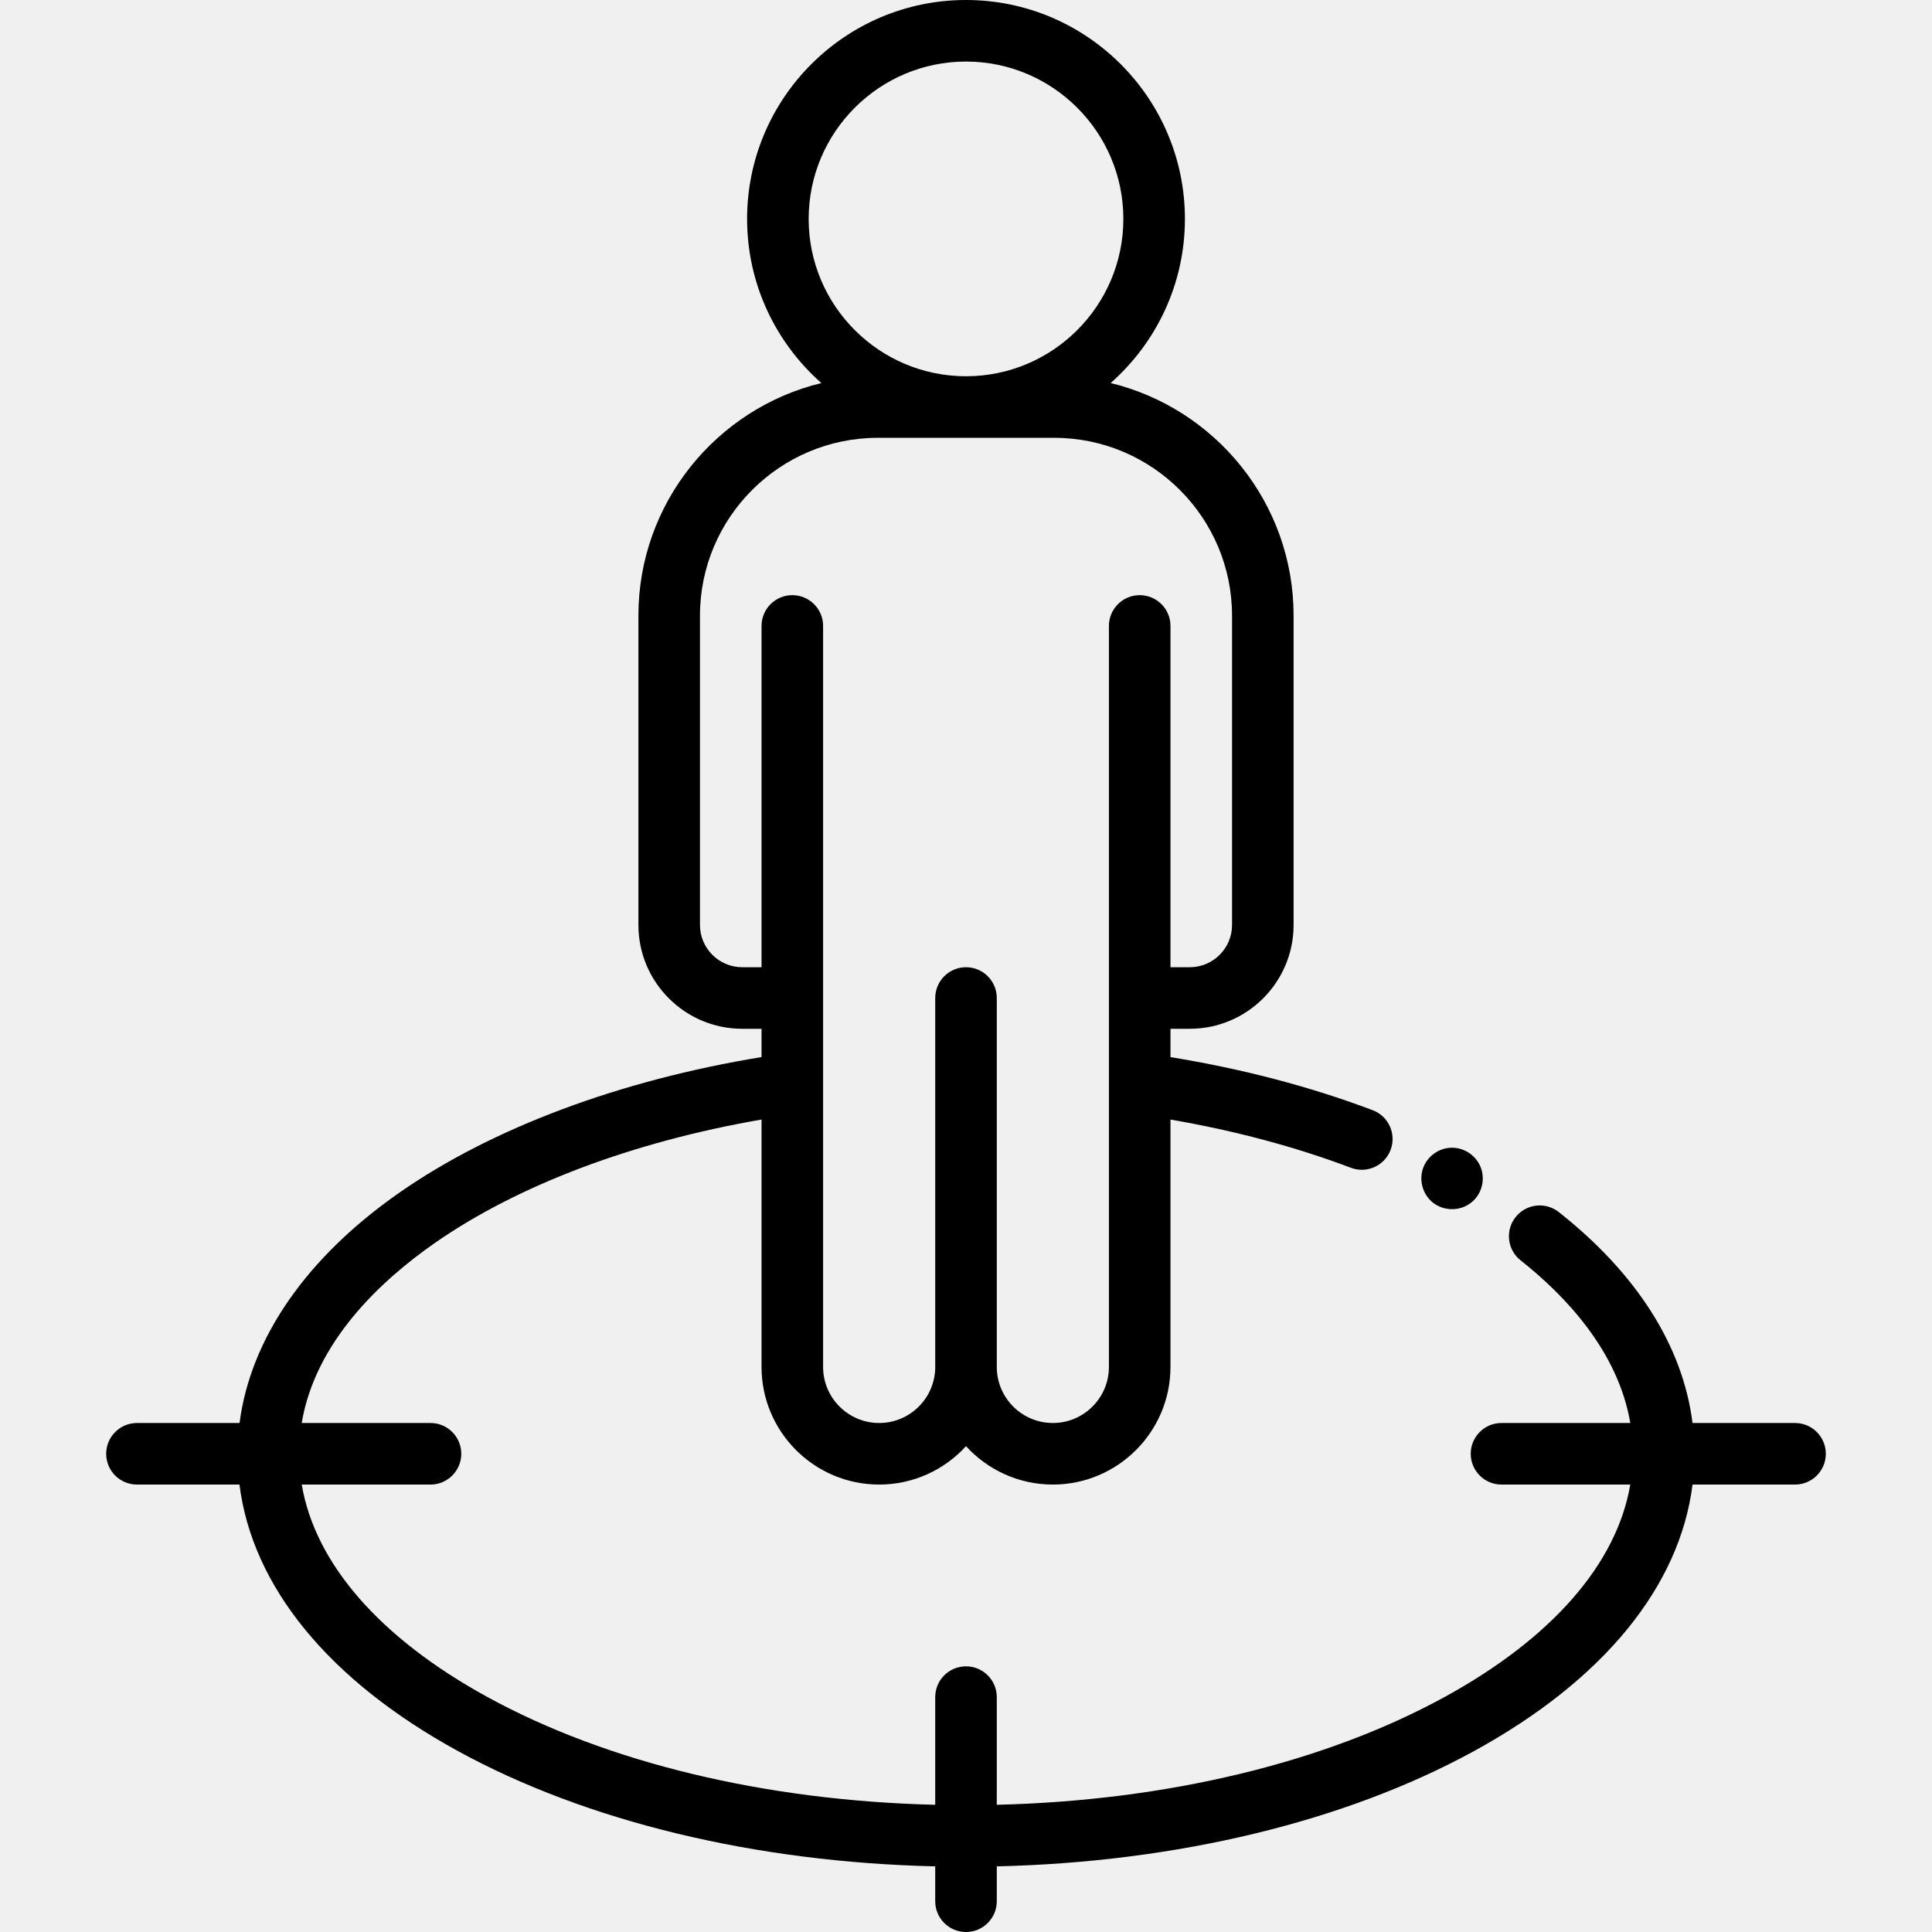
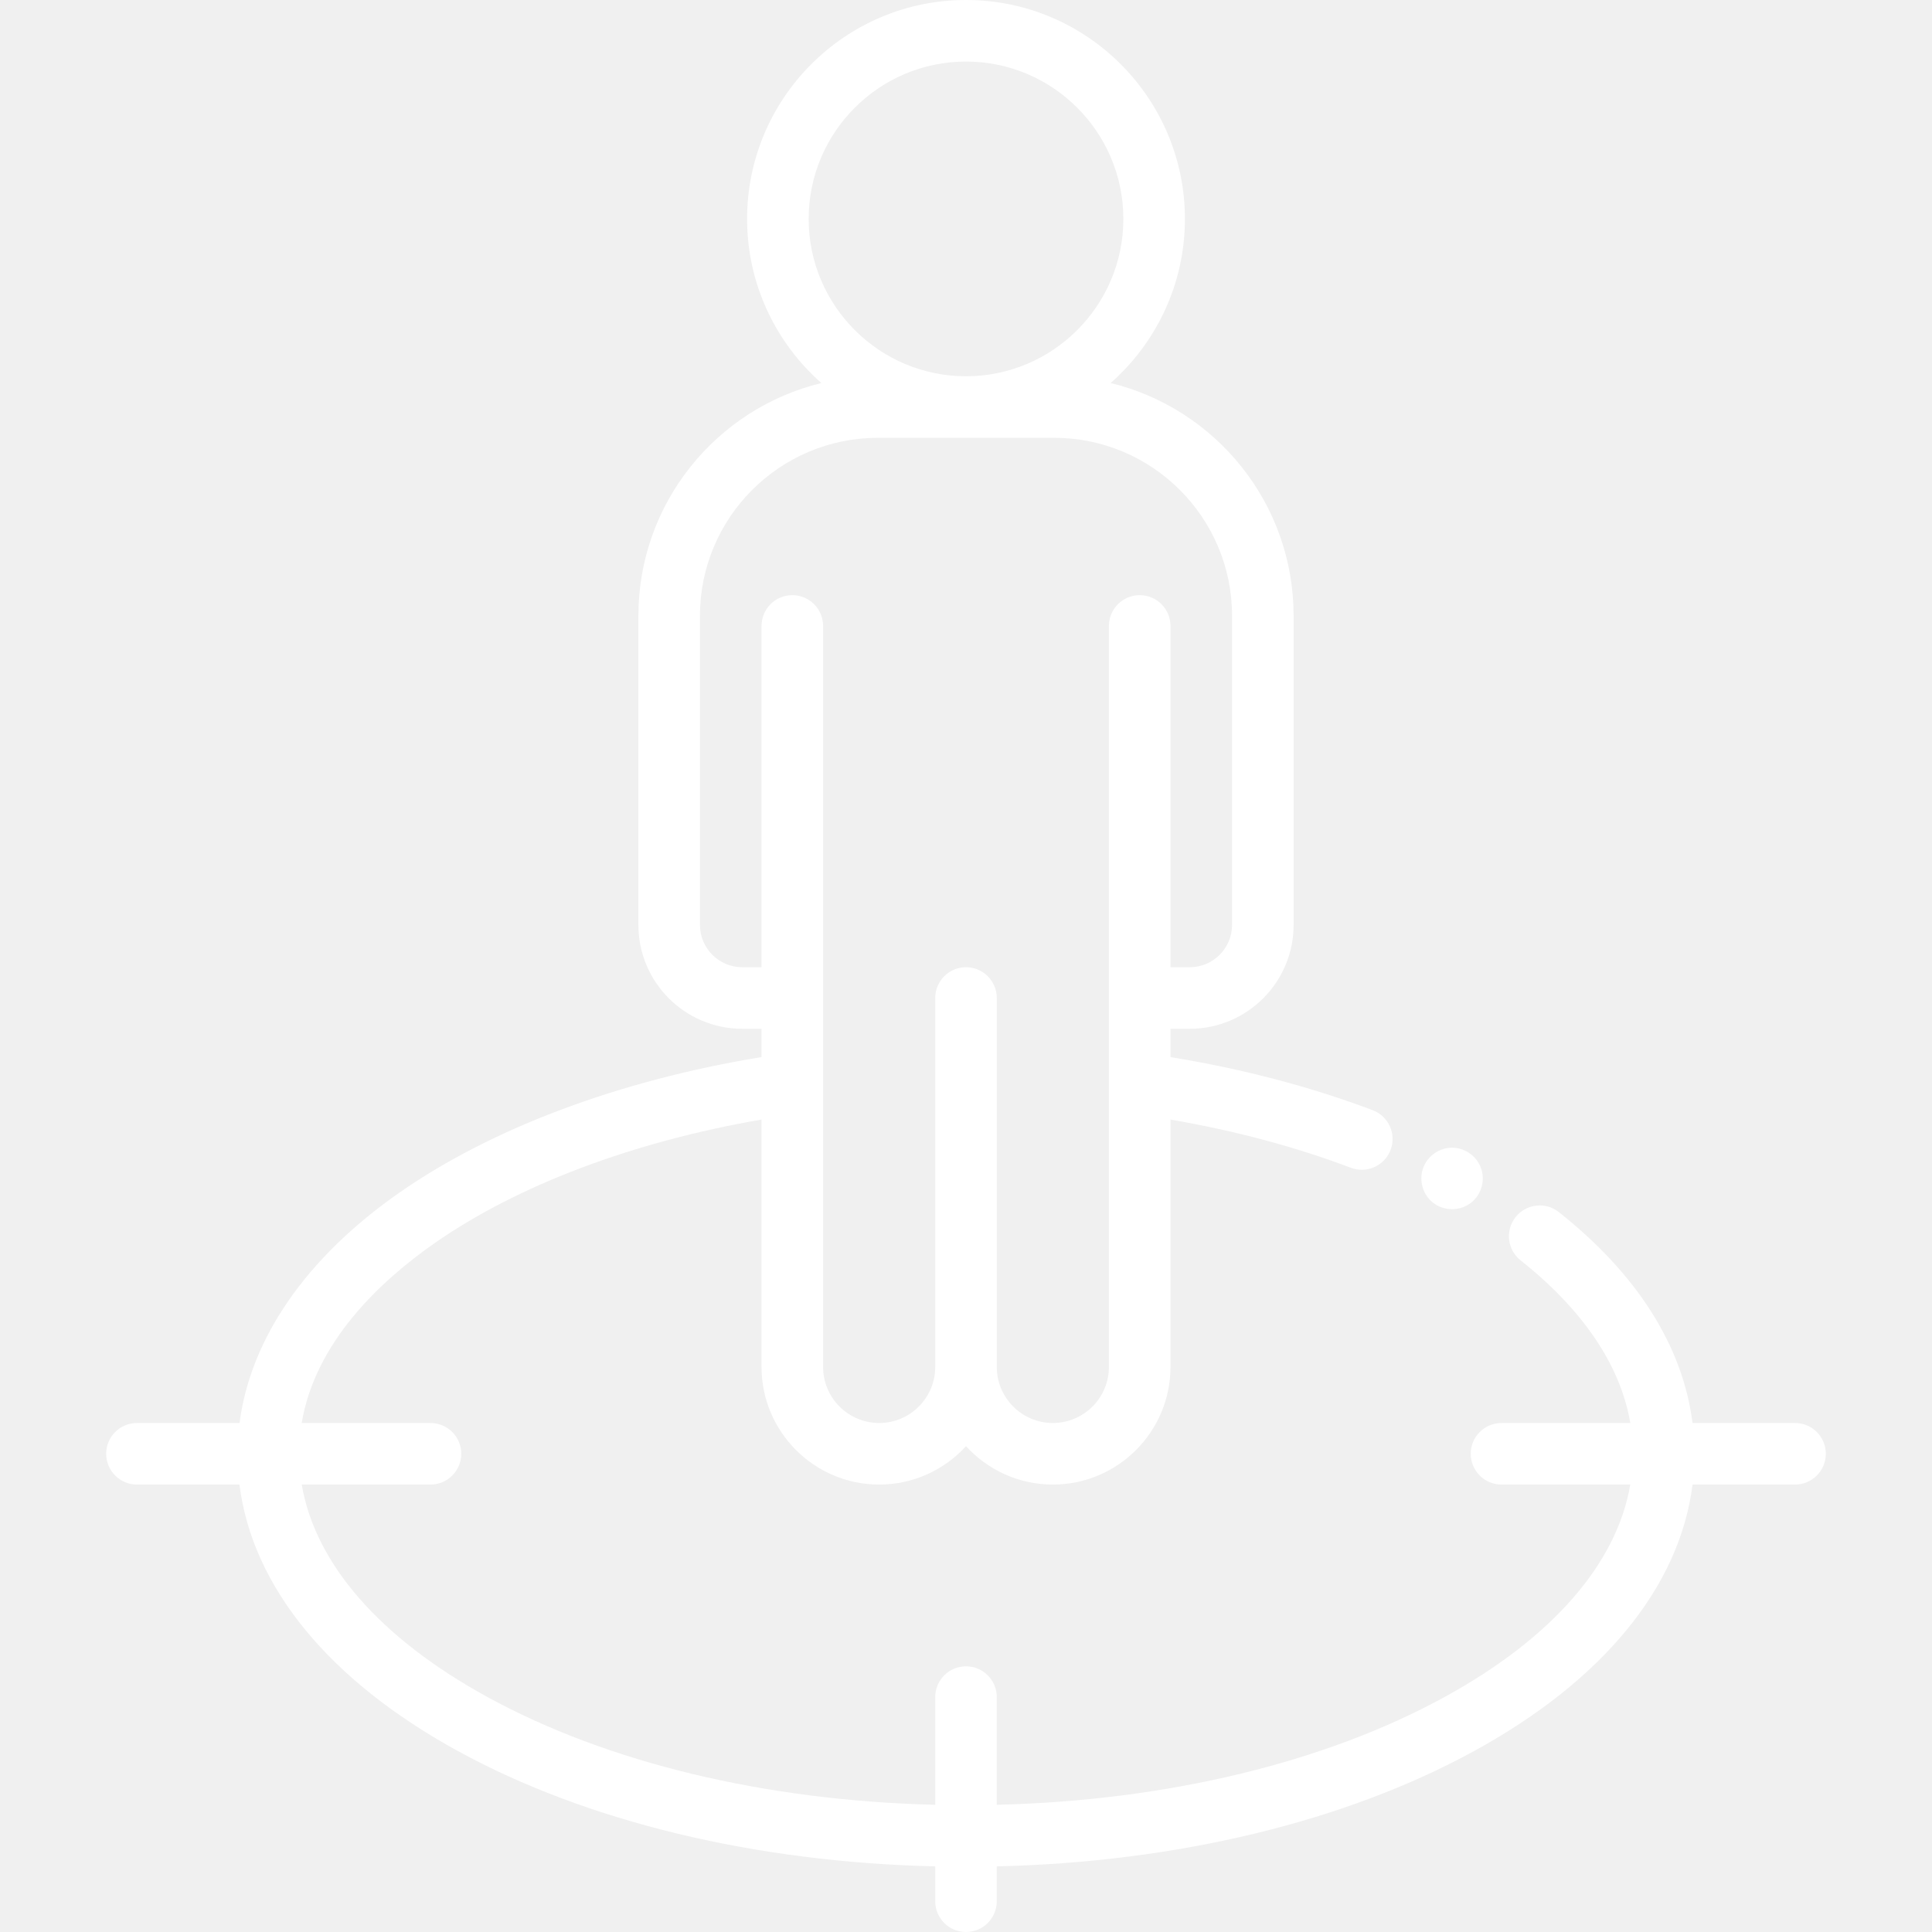
<svg xmlns="http://www.w3.org/2000/svg" version="1.1" id="Capa_1" x="0px" y="0px" viewBox="0 0 470.746 470.746" style="enable-background:new 0 0 470.746 470.746;" xml:space="preserve">
-   <g>
+   <g style="fill:#ffffff;">
    <path d="M349.636,293.382c2.861,1.883,6.732,1.612,9.26-0.725c2.285-2.112,3.02-5.504,1.83-8.375   c-1.143-2.757-3.87-4.593-6.854-4.632c-3.194-0.041-6.122,2.052-7.156,5.063C345.63,287.875,346.831,291.536,349.636,293.382z" />
    <path d="M437.373,346.725h-24.977c-2.353-18.676-13.493-36.313-32.584-51.395c-3.251-2.569-7.968-2.015-10.534,1.235   c-2.568,3.25-2.015,7.966,1.235,10.534c10.958,8.657,23.759,22.185,26.722,39.625h-31.382c-4.143,0-7.5,3.358-7.5,7.5   s3.357,7.5,7.5,7.5h31.375c-3.264,19.254-19.036,37.41-45.25,51.769c-29.26,16.028-67.762,25.259-109.105,26.257v-26.236   c0-4.142-3.357-7.5-7.5-7.5s-7.5,3.358-7.5,7.5v26.236c-41.343-0.998-79.846-10.23-109.105-26.257   c-26.214-14.359-41.986-32.514-45.25-51.769h31.375c4.143,0,7.5-3.358,7.5-7.5s-3.357-7.5-7.5-7.5H73.509   c3.297-19.662,19.02-34.518,32.458-43.875c20.259-14.108,48.277-24.647,79.586-30.063v60.277c0,15.804,12.857,28.661,28.661,28.661   c8.372,0,15.916-3.609,21.16-9.352c5.245,5.743,12.789,9.352,21.161,9.352c15.804,0,28.66-12.857,28.66-28.661V272.79   c15.63,2.688,30.392,6.62,43.966,11.75c0.873,0.33,1.769,0.486,2.65,0.486c3.029,0,5.882-1.849,7.017-4.851   c1.465-3.875-0.489-8.203-4.364-9.667c-15.205-5.746-31.755-10.082-49.269-12.933v-6.905h4.706   c13.947,0,25.294-11.347,25.294-25.294v-75.363c0-27.429-19.033-50.483-44.582-56.683c11.087-9.781,18.101-24.079,18.101-39.992   C288.714,23.928,264.786,0,235.374,0c-29.411,0-53.339,23.928-53.339,53.339c0,15.913,7.013,30.211,18.1,39.992   c-25.55,6.2-44.583,29.255-44.583,56.683v75.363c0,13.947,11.347,25.294,25.294,25.294h4.706v6.893   c-34.468,5.644-65.578,17.251-88.158,32.976c-22.743,15.837-36.357,35.553-39.027,56.185H33.373c-4.143,0-7.5,3.358-7.5,7.5   s3.357,7.5,7.5,7.5h24.973c3.121,24.852,21.736,47.681,53.214,64.924c31.409,17.205,72.469,27.09,116.313,28.104v8.493   c0,4.142,3.357,7.5,7.5,7.5s7.5-3.358,7.5-7.5v-8.493c43.844-1.014,84.902-10.899,116.312-28.104   c31.479-17.243,50.094-40.072,53.215-64.924h24.973c4.143,0,7.5-3.358,7.5-7.5S441.516,346.725,437.373,346.725z M197.035,53.339   c0-21.14,17.199-38.339,38.339-38.339c21.141,0,38.34,17.199,38.34,38.339s-17.199,38.339-38.34,38.339   C214.234,91.679,197.035,74.48,197.035,53.339z M170.553,225.377v-75.363c0-23.896,19.44-43.336,43.336-43.336h42.971   c23.896,0,43.336,19.44,43.336,43.336v75.363c0,5.676-4.618,10.294-10.294,10.294h-4.706v-83.156c0-4.142-3.357-7.5-7.5-7.5   s-7.5,3.358-7.5,7.5v90.656v89.893c0,7.533-6.128,13.661-13.66,13.661c-7.533,0-13.661-6.128-13.661-13.661v-89.893   c0-4.142-3.357-7.5-7.5-7.5s-7.5,3.358-7.5,7.5v89.893c0,7.533-6.128,13.661-13.66,13.661c-7.533,0-13.661-6.128-13.661-13.661   V152.515c0-4.142-3.357-7.5-7.5-7.5s-7.5,3.358-7.5,7.5v83.156h-4.706C175.171,235.671,170.553,231.054,170.553,225.377z" />
  </g>
  <g>
</g>
  <g>
</g>
  <g>
</g>
  <g>
</g>
  <g>
</g>
  <g>
</g>
  <g>
</g>
  <g>
</g>
  <g>
</g>
  <g>
</g>
  <g>
</g>
  <g>
</g>
  <g>
</g>
  <g>
</g>
  <g>
</g>
</svg>
